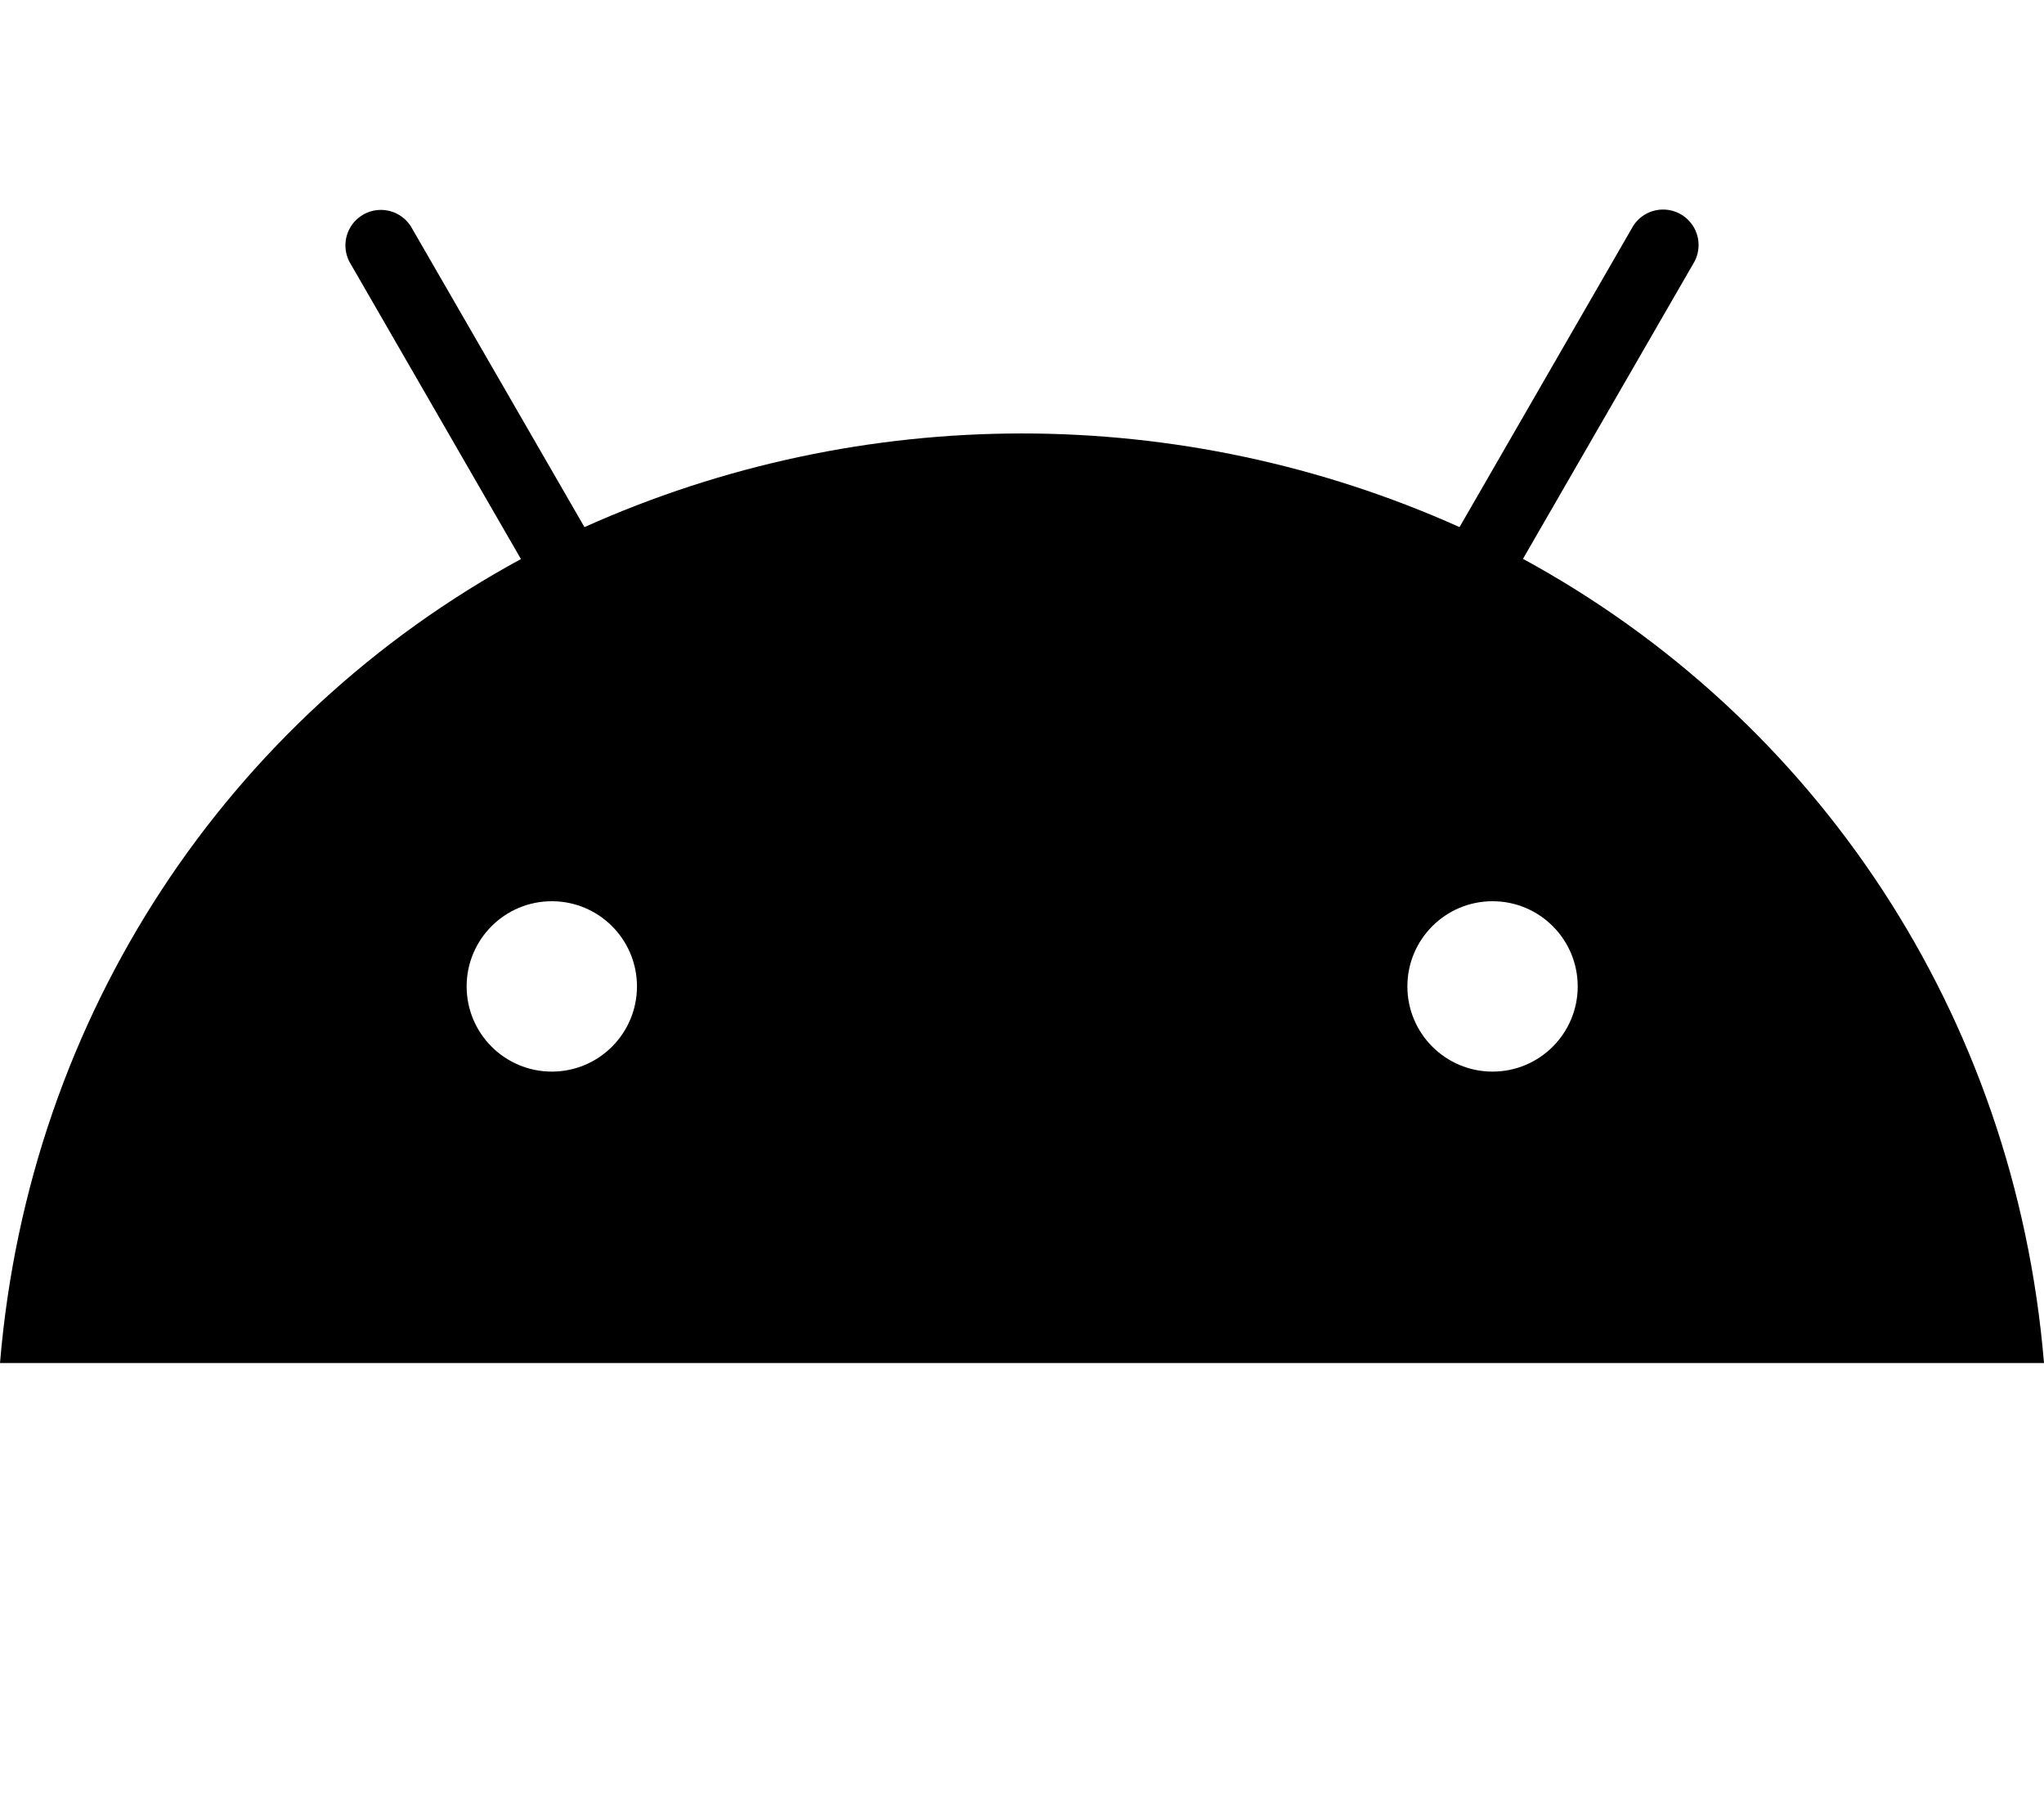
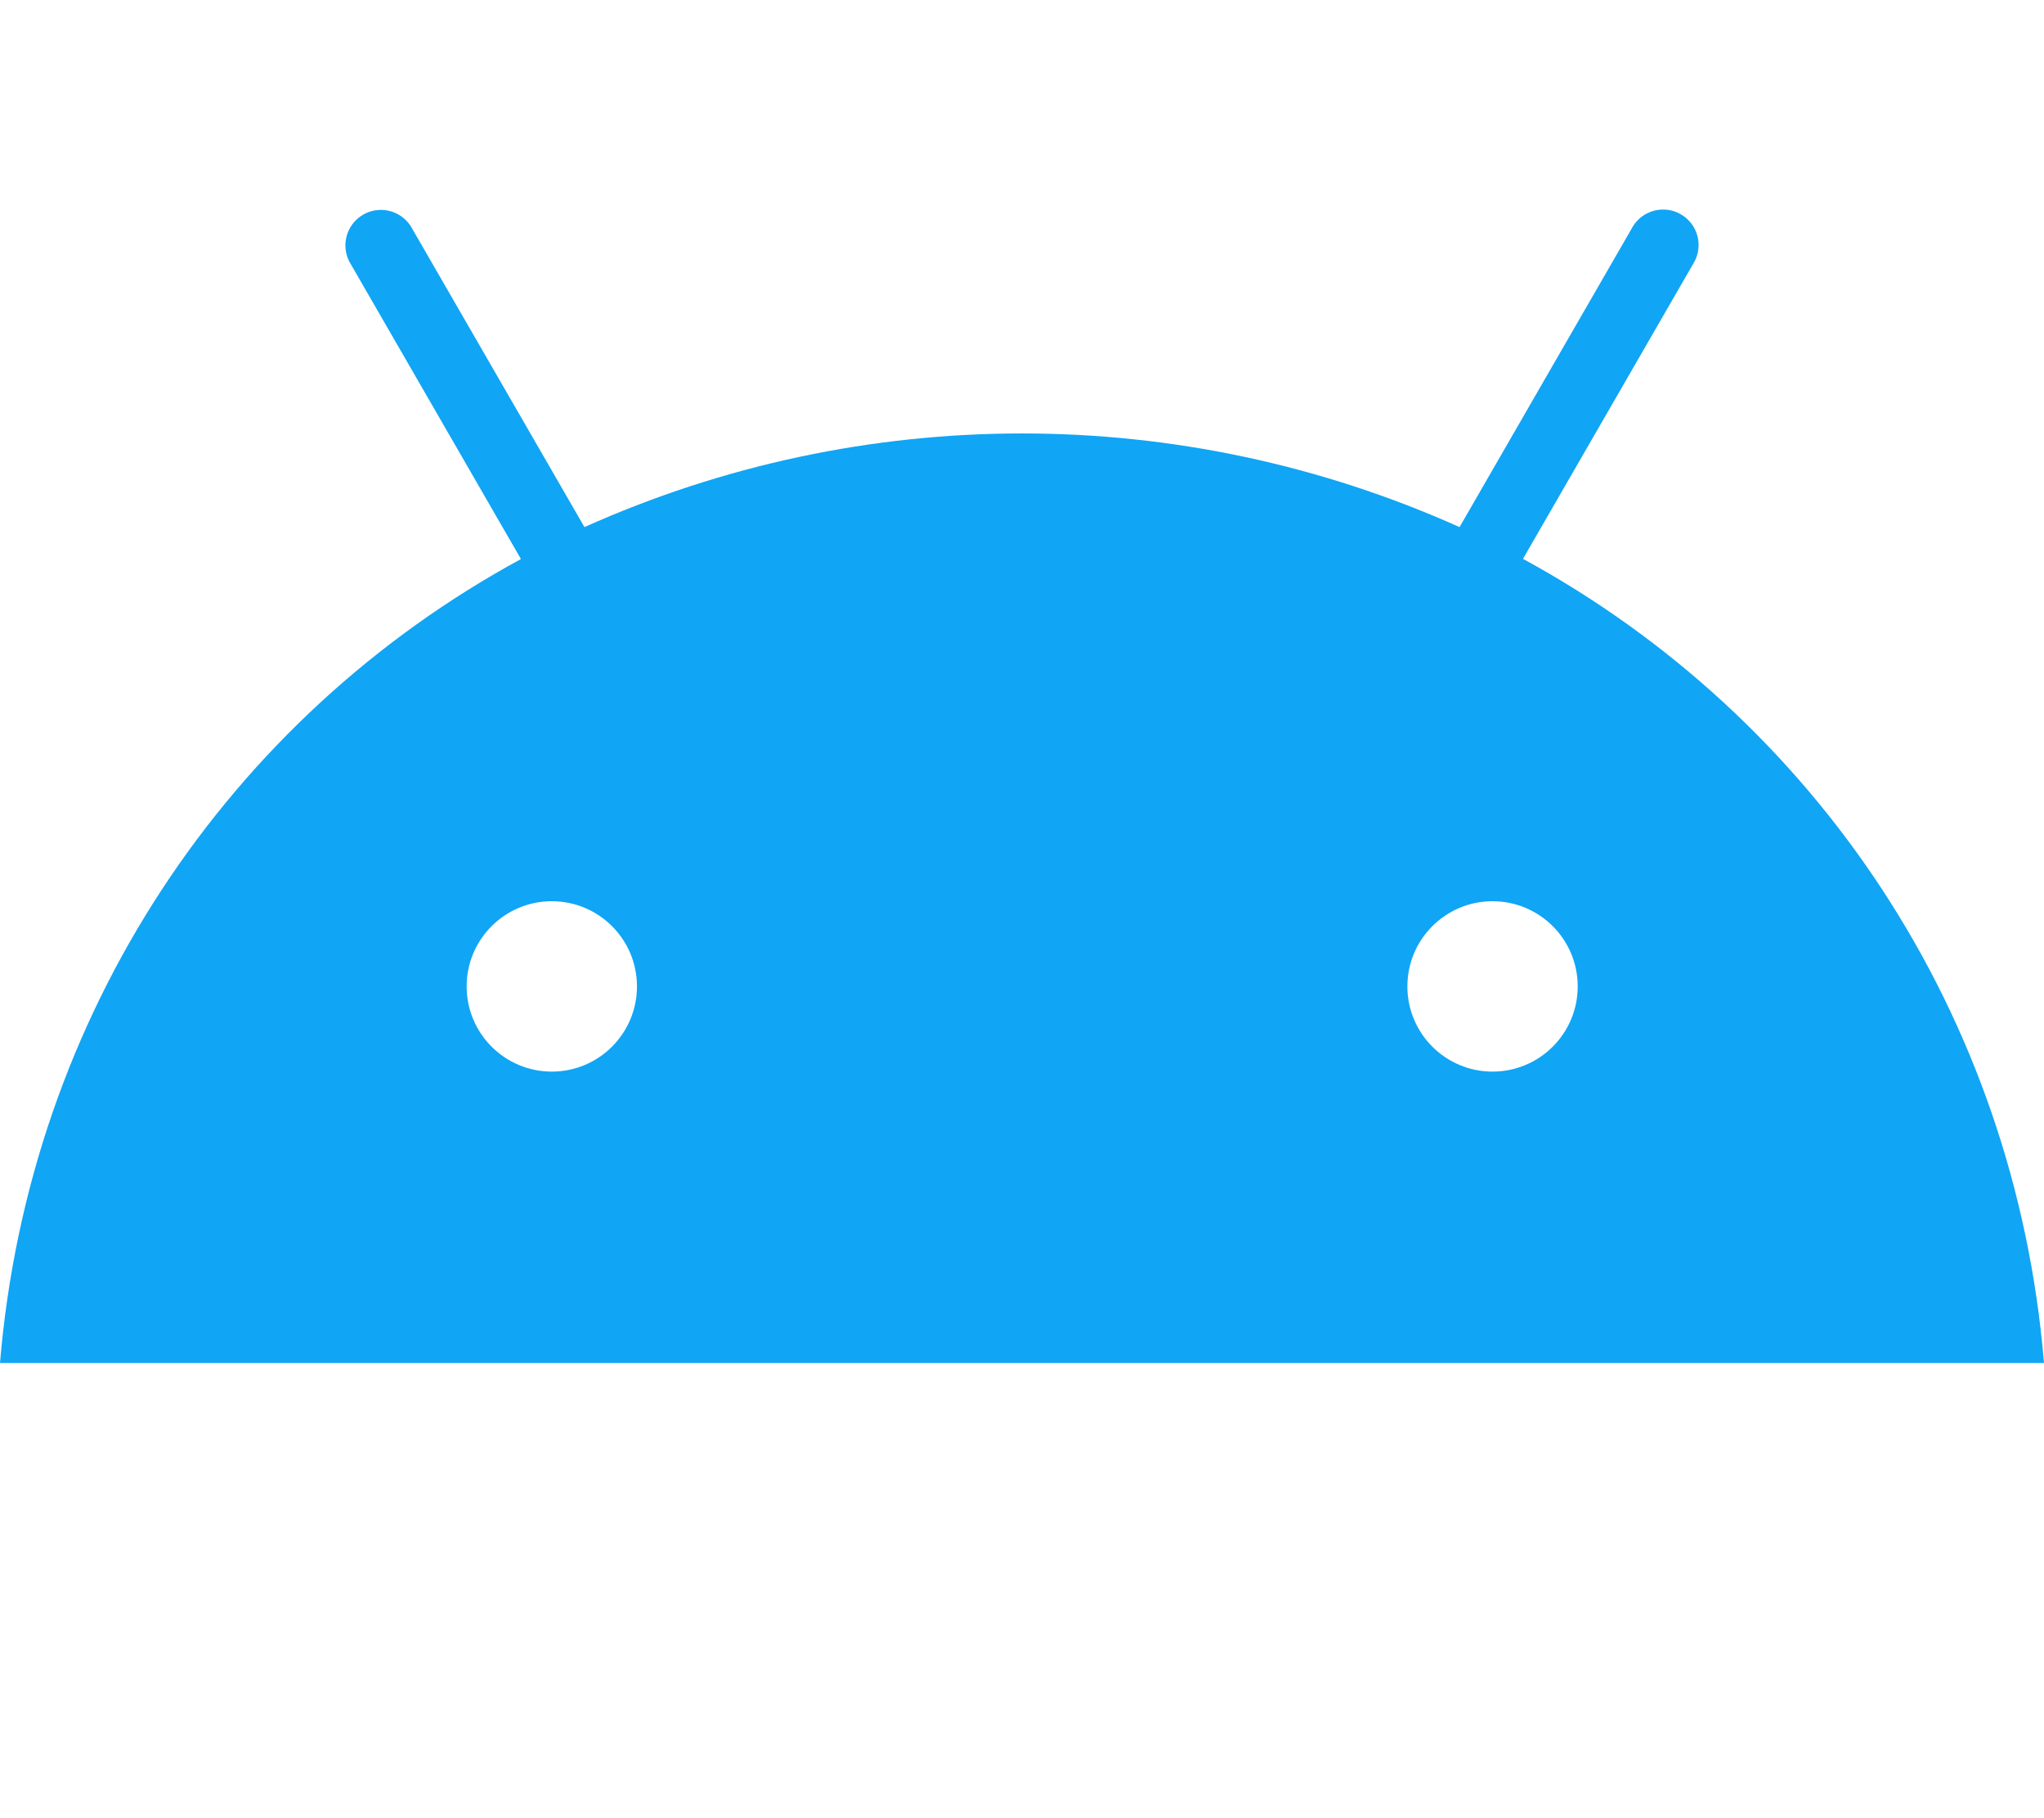
<svg xmlns="http://www.w3.org/2000/svg" viewBox="0 0 576 512">
-   <path d="M420.6 301.9a24 24 0 1 1 24-24 24 24 0 0 1 -24 24m-265.1 0a24 24 0 1 1 24-24 24 24 0 0 1 -24 24m273.7-144.5 47.9-83a10 10 0 1 0 -17.3-10h0l-48.5 84.1a301.3 301.3 0 0 0 -246.6 0L116.2 64.5a10 10 0 1 0 -17.3 10h0l47.9 83C64.5 202.2 8.2 285.6 0 384H576c-8.2-98.5-64.5-181.8-146.9-226.6" />
+   <path fill="#10a5f5" d="M420.6 301.9a24 24 0 1 1 24-24 24 24 0 0 1 -24 24m-265.1 0a24 24 0 1 1 24-24 24 24 0 0 1 -24 24m273.7-144.5 47.9-83a10 10 0 1 0 -17.3-10h0l-48.5 84.1a301.3 301.3 0 0 0 -246.6 0L116.2 64.5a10 10 0 1 0 -17.3 10h0l47.9 83C64.5 202.2 8.2 285.6 0 384H576c-8.2-98.5-64.5-181.8-146.9-226.6" />
</svg>
